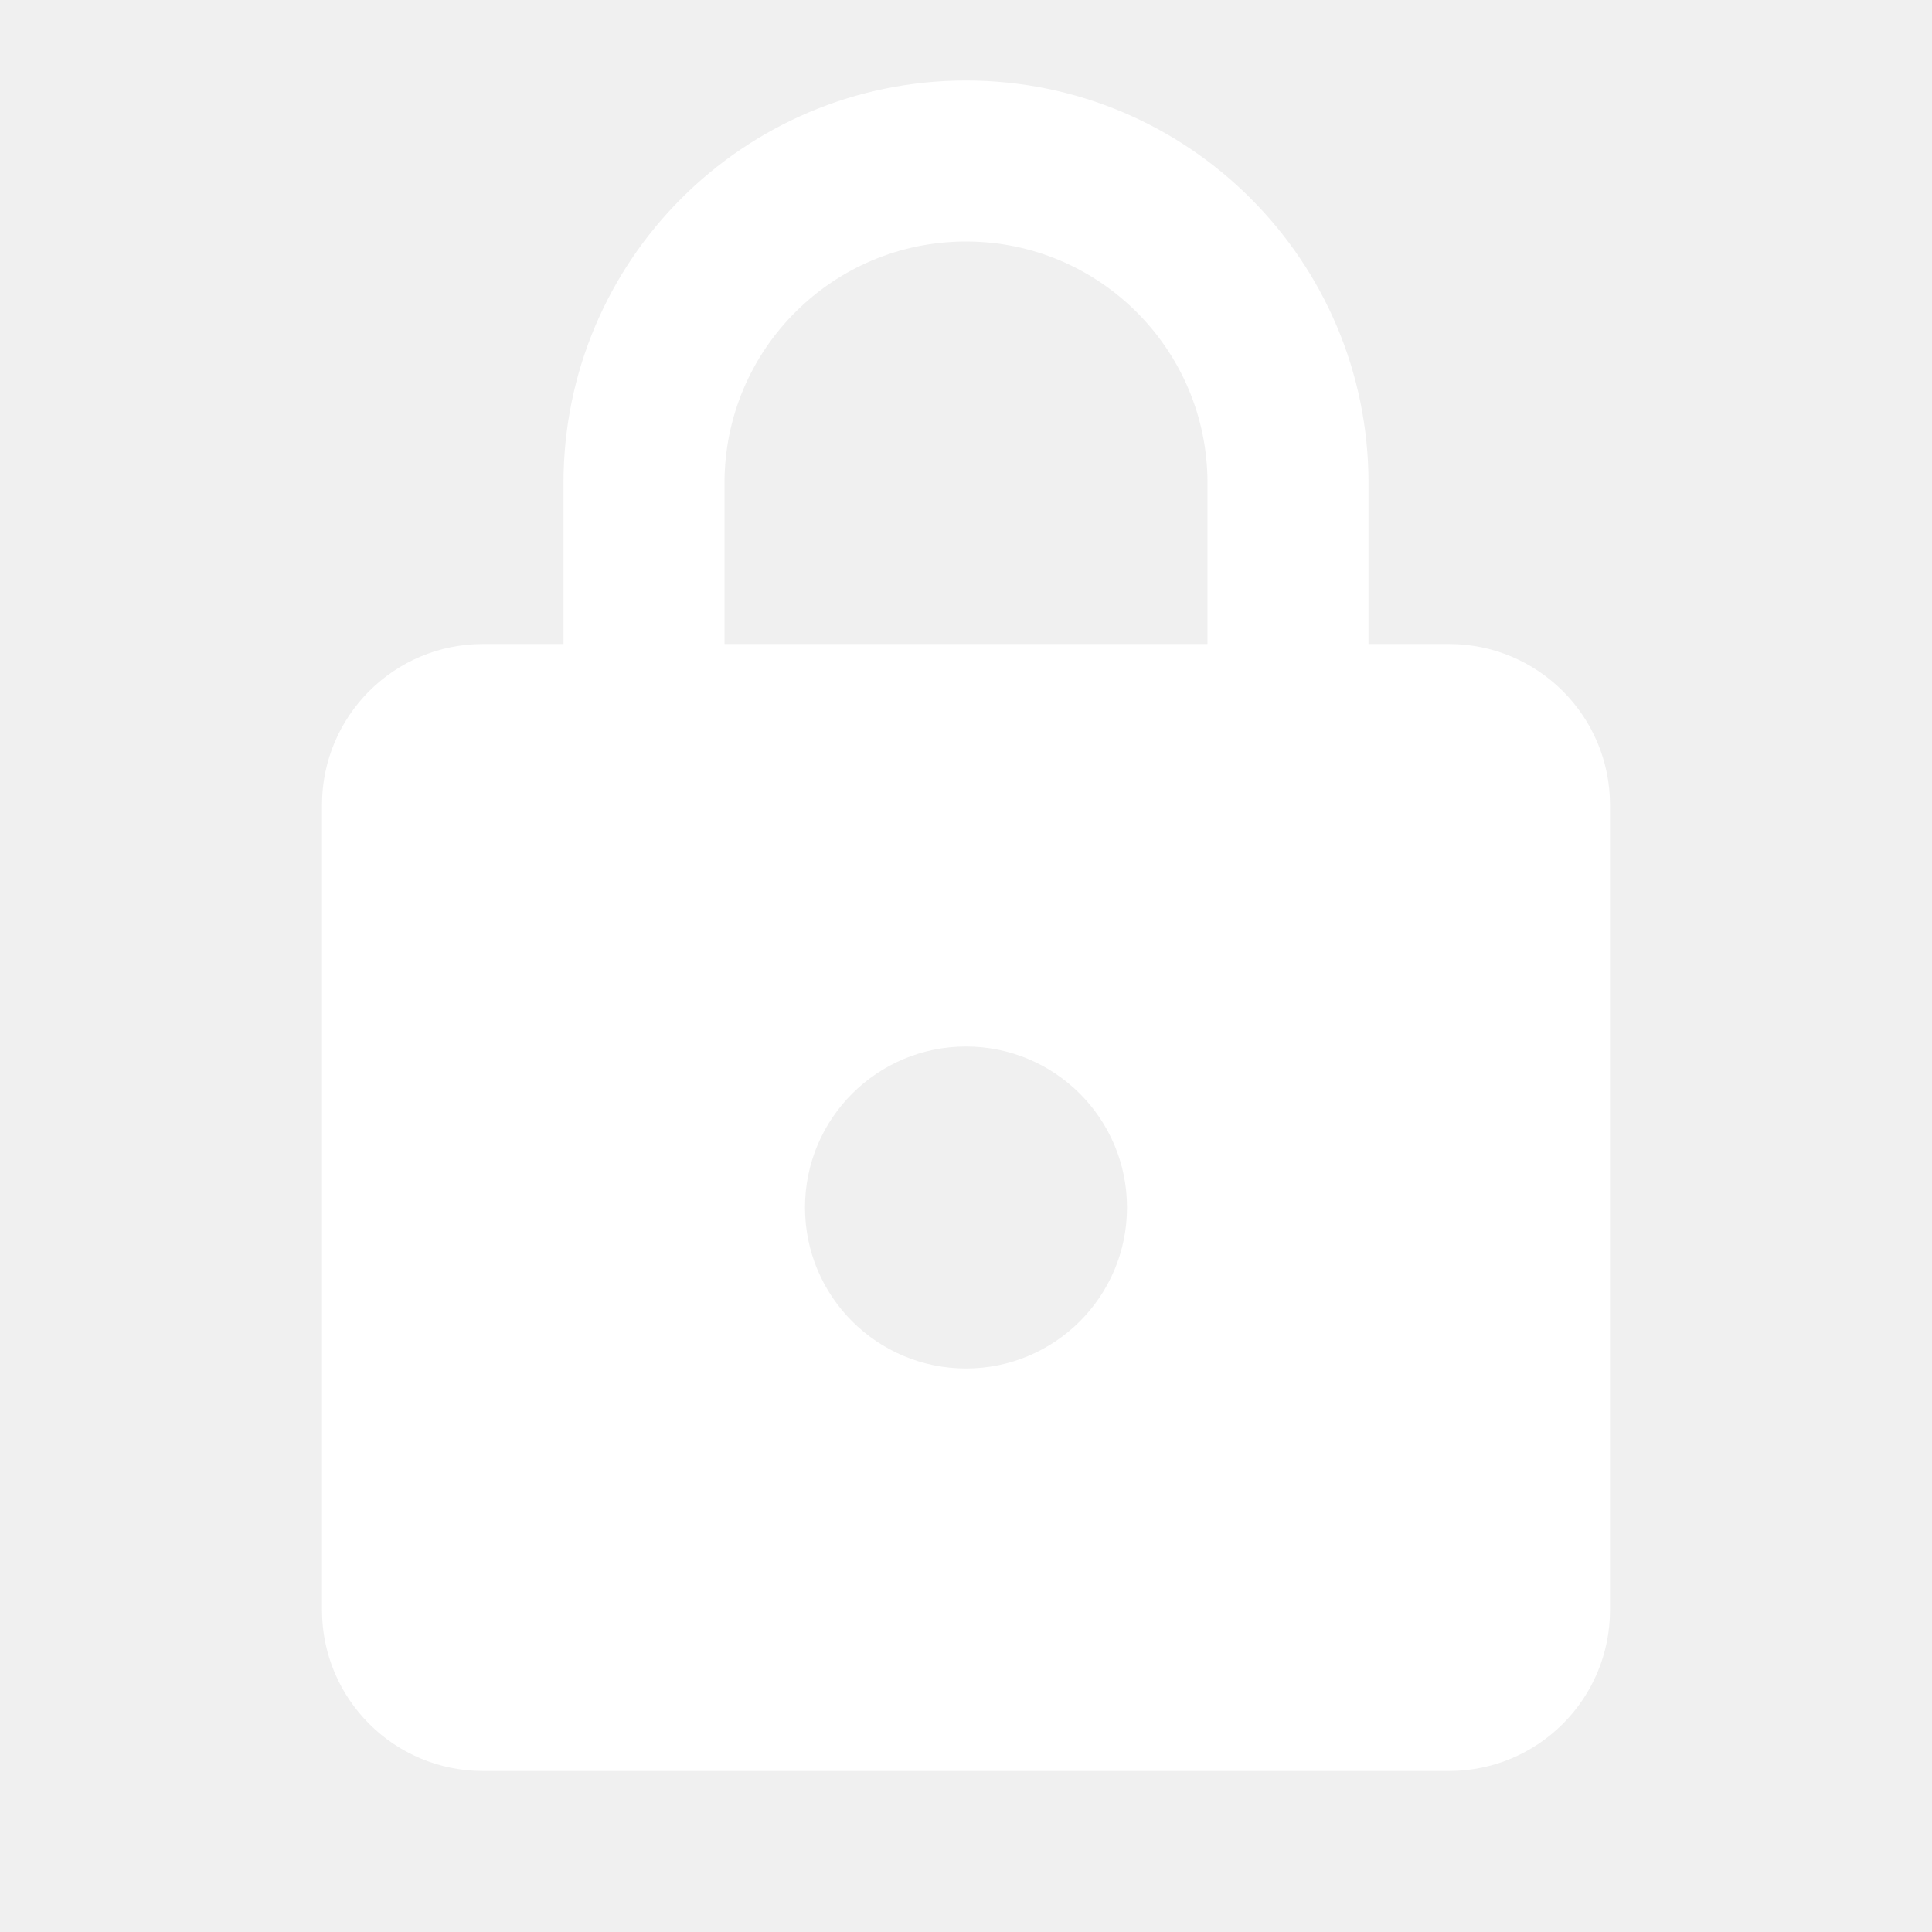
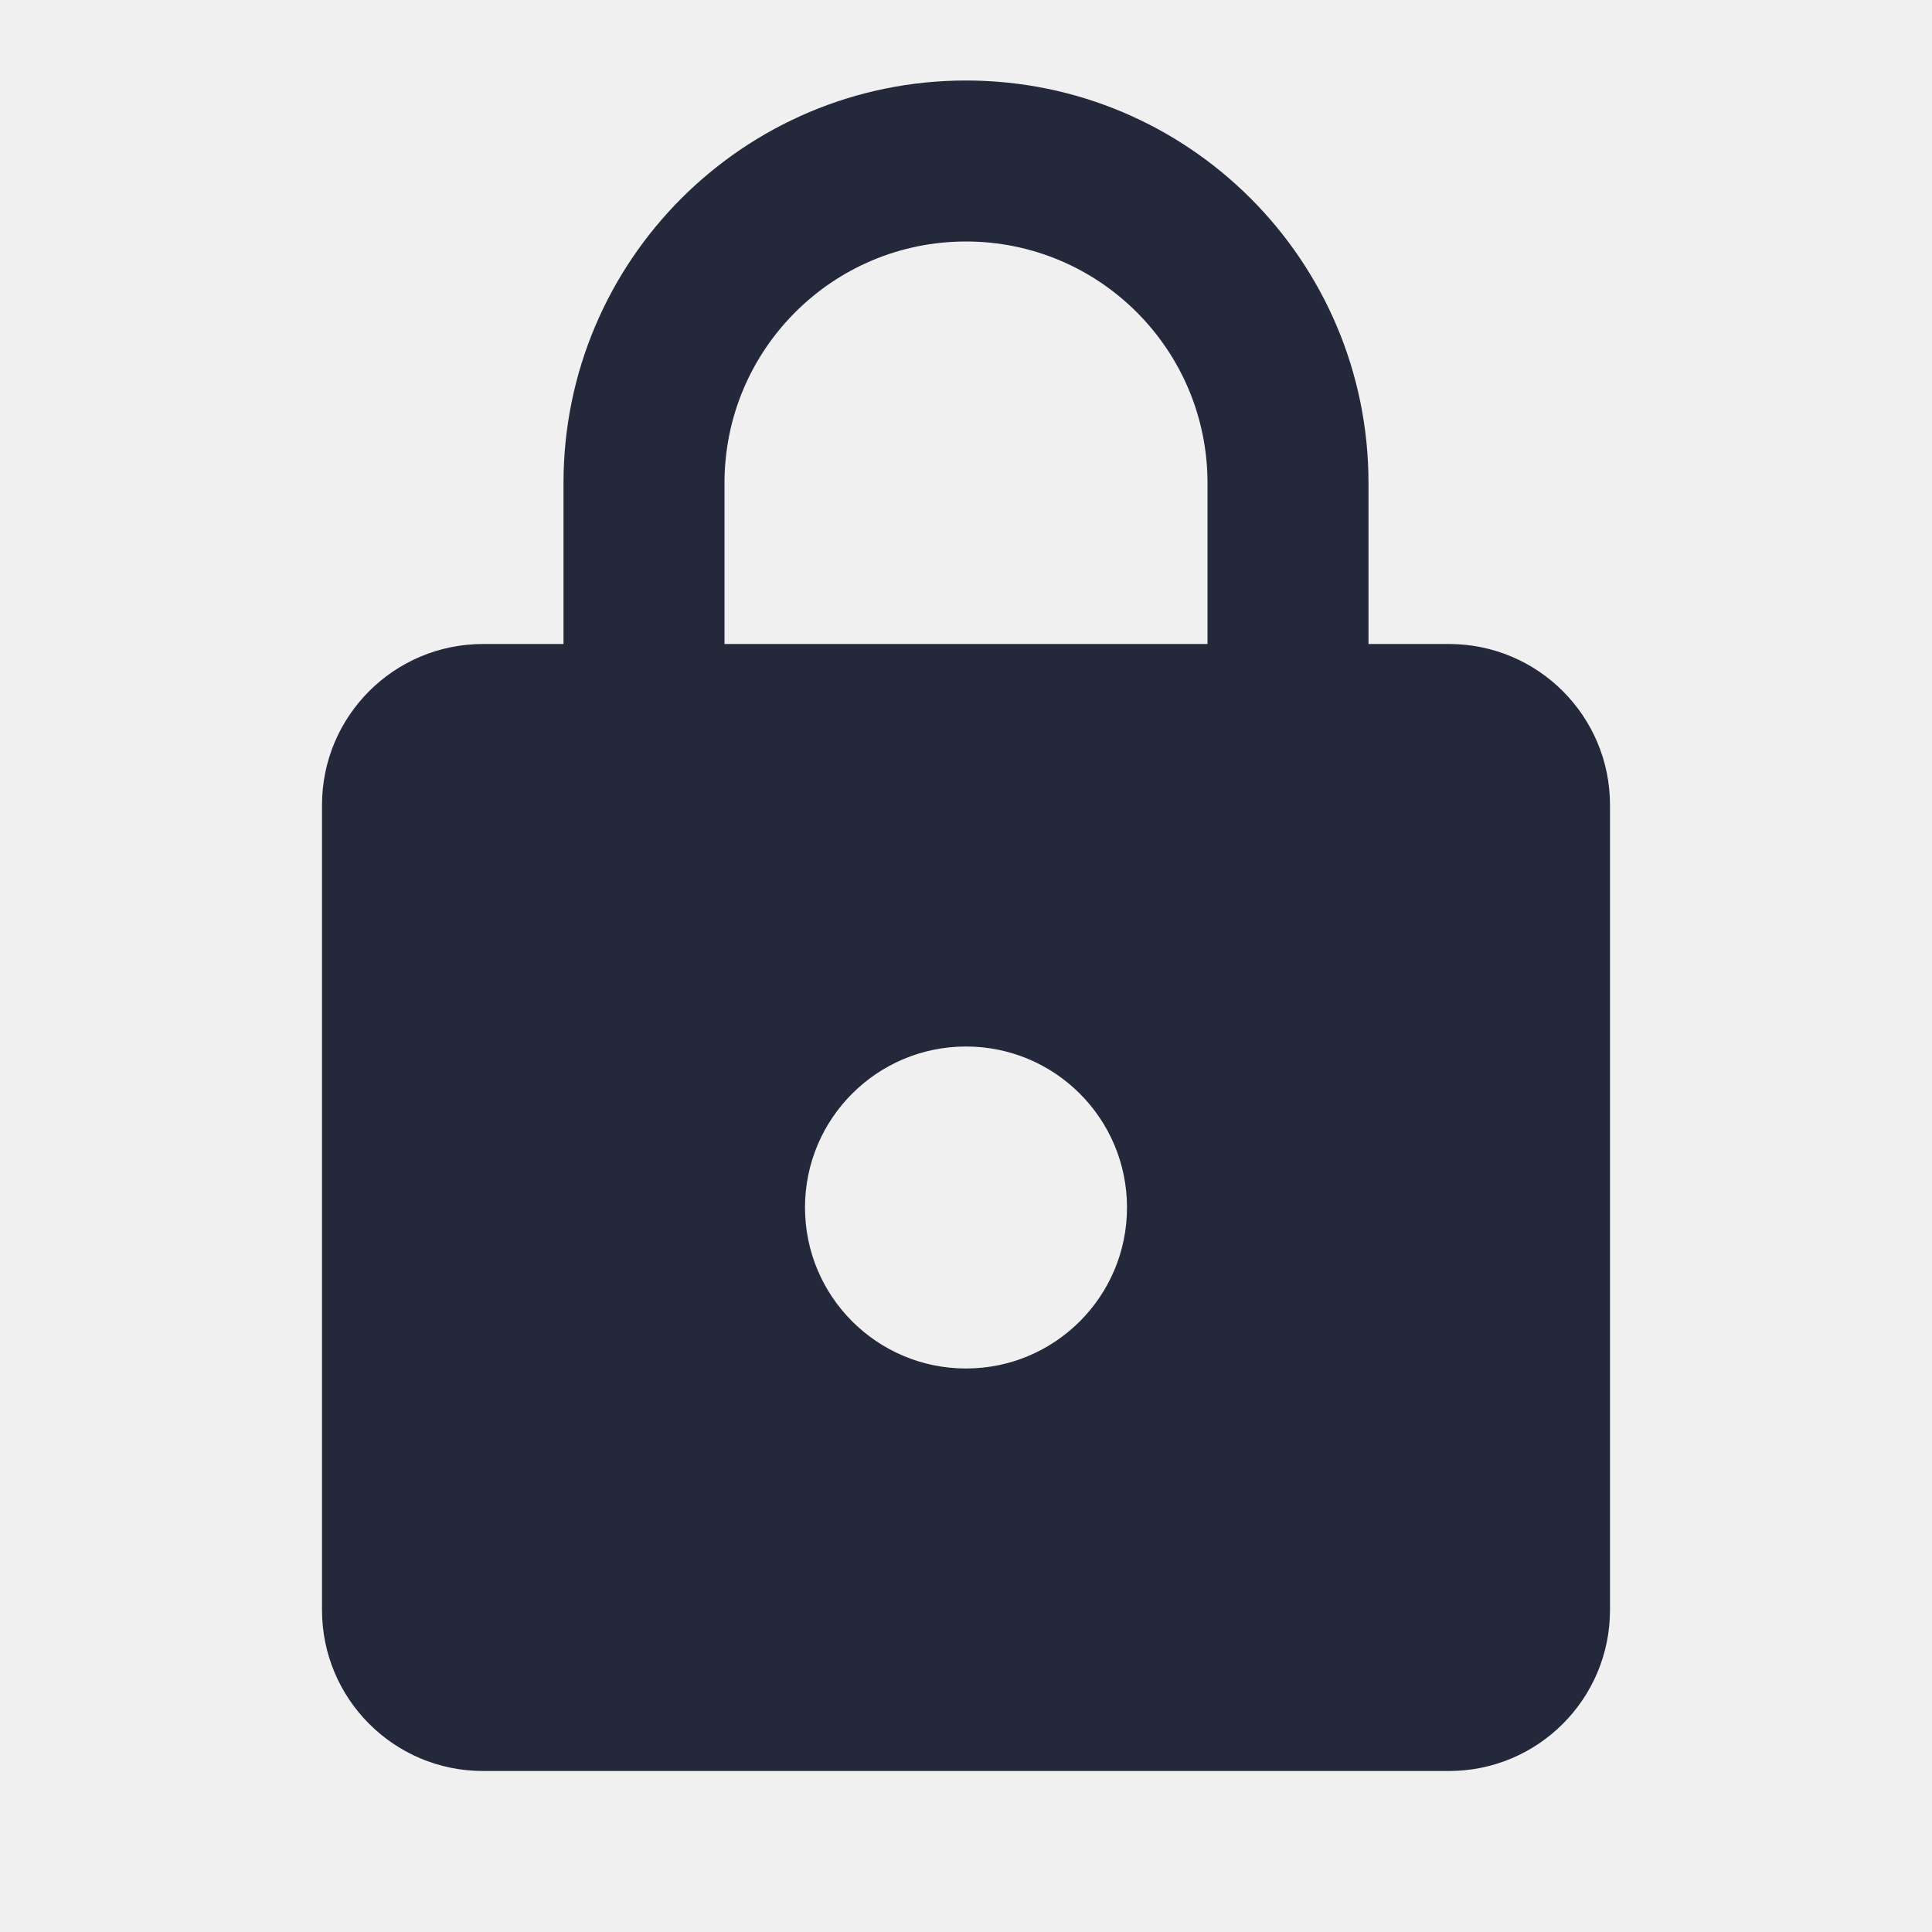
<svg xmlns="http://www.w3.org/2000/svg" width="24" height="24" viewBox="0 0 24 24">
-   <path fill="white" d="M12 17a2 2 0 0 0 2-2a2 2 0 0 0-2-2a2 2 0 0 0-2 2a2 2 0 0 0 2 2m6-9a2 2 0 0 1 2 2v10a2 2 0 0 1-2 2H6a2 2 0 0 1-2-2V10a2 2 0 0 1 2-2h1V6a5 5 0 0 1 5-5a5 5 0 0 1 5 5v2zm-6-5a3 3 0 0 0-3 3v2h6V6a3 3 0 0 0-3-3" />
+   <path fill="#24283b" d="M12 17a2 2 0 0 0 2-2a2 2 0 0 0-2-2a2 2 0 0 0-2 2a2 2 0 0 0 2 2m6-9a2 2 0 0 1 2 2v10a2 2 0 0 1-2 2H6a2 2 0 0 1-2-2V10a2 2 0 0 1 2-2h1V6a5 5 0 0 1 5-5a5 5 0 0 1 5 5v2zm-6-5a3 3 0 0 0-3 3v2h6V6a3 3 0 0 0-3-3" />
</svg>
